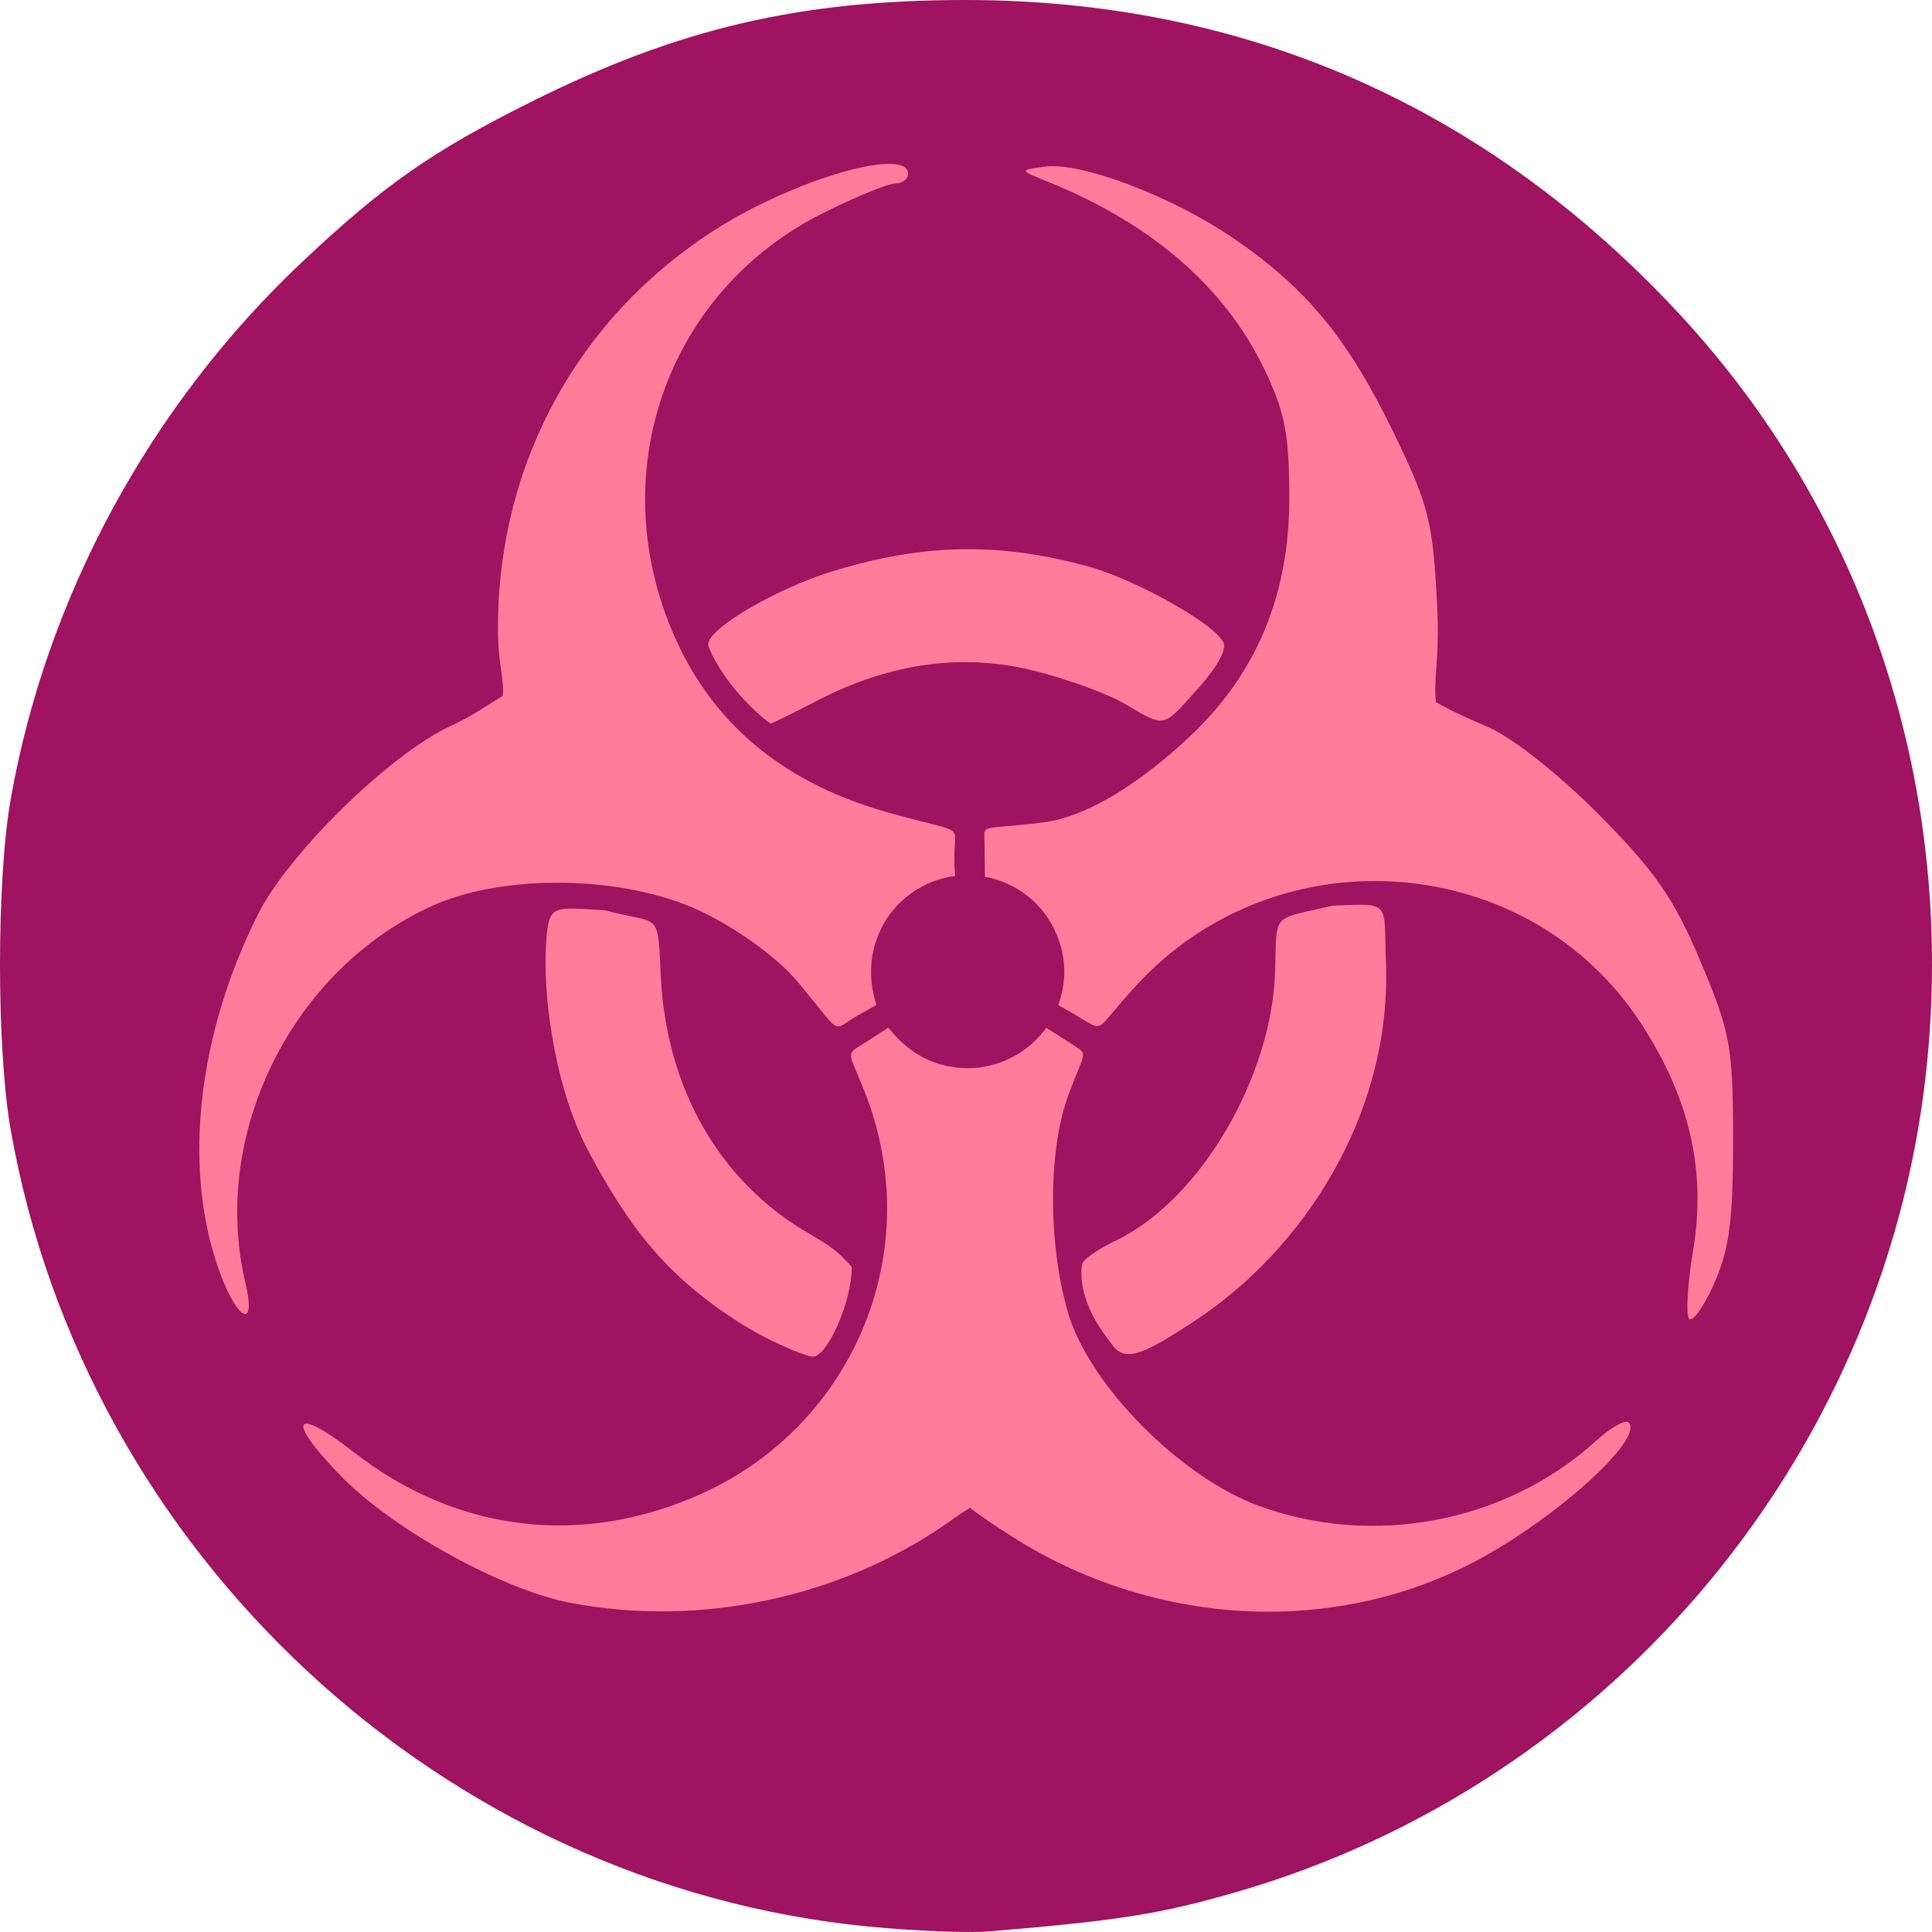
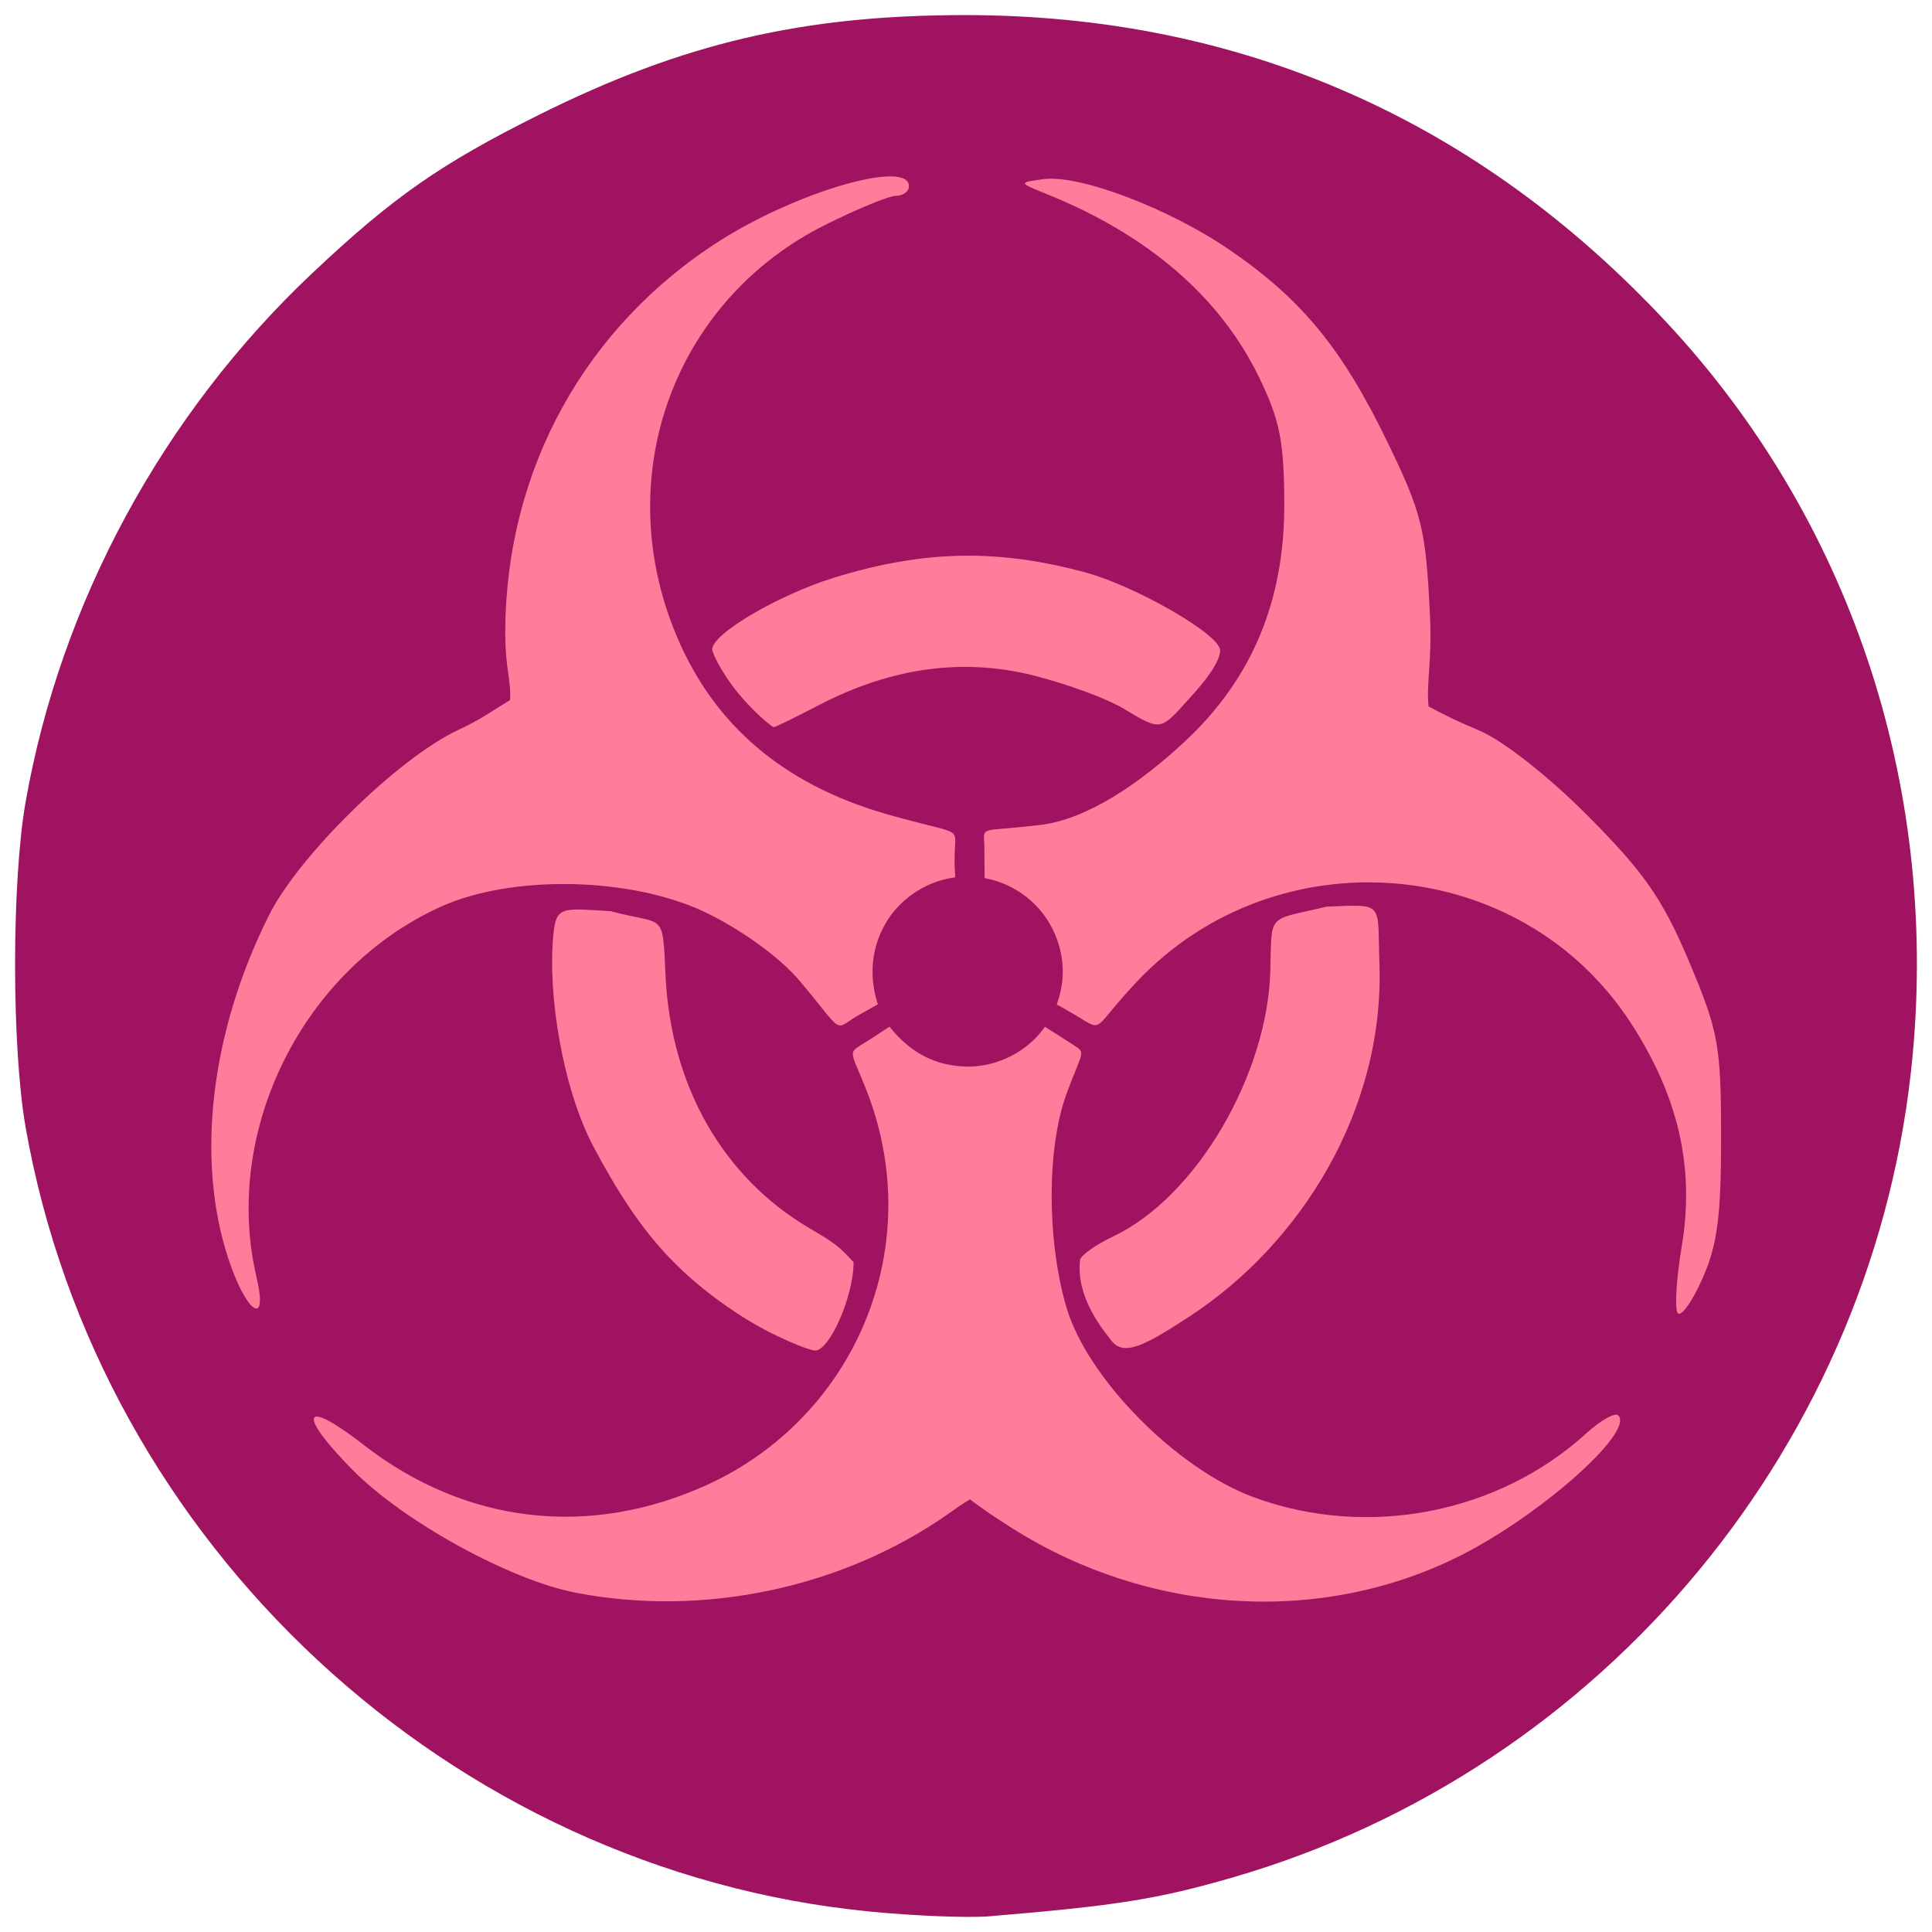
- <svg xmlns="http://www.w3.org/2000/svg" width="200" height="200" viewBox="0 0 52.917 52.917" version="1.1" id="svg1" xml:space="preserve">
+ <svg xmlns="http://www.w3.org/2000/svg" width="256" height="256" viewBox="0 0 256 256" version="1.1" id="svg1" xml:space="preserve">
  <defs id="defs1" />
-   <g id="layer1" style="display:inline" transform="scale(0.2645833)">
+   <g id="layer1" style="display:inline" transform="matrix(1.26,0,0,1.26,2,2)">
    <path style="display:inline;fill:#9f1360;fill-opacity:1;stroke-width:1.007" d="M 89.846,199.432 C 45.741,195.107 8.815,160.792 1.108,116.967 c -1.478,-8.401 -1.478,-25.826 0,-34.228 C 4.796,61.768 15.561,41.925 31.288,27.105 39.757,19.125 44.767,15.629 55.136,10.466 70.247,2.942 82.835,0 99.924,0 c 28.919,0 53.887,10.958 73.828,32.401 19.159,20.603 28.443,48.267 25.808,76.902 -3.736,40.596 -32.368,75.226 -71.57,86.563 -7.838,2.267 -12.141,2.952 -25.546,4.07 -2.217,0.185 -7.886,-0.042 -12.598,-0.504 z" id="path1" />
    <path style="display:inline;fill:#ff7d9b;fill-opacity:1" d="m 59,165.915 c -6.971,-1.341 -18.17,-7.504 -23.535,-12.95 -5.915,-6.005 -5.217,-7.597 1.155,-2.633 10.712,8.346 23.757,9.874 36.142,4.236 15.559,-7.084 23.339,-25.081 16.678,-41.738 -1.684,-4.212 -1.95,-3.58 0.191,-4.938 1.328,-0.842 0.687,-0.443 2.325,-1.515 2.655,3.375 5.644,4.113 7.996,4.199 2.352,0.086 5.962,-0.856 8.353,-4.178 1.204,0.764 1.524,0.946 2.468,1.57 1.996,1.32 1.631,0.484 -0.186,5.429 -2.173,5.912 -2.029,15.749 -0.009,22.551 2.215,7.46 11.611,16.96 19.71,19.93 11.921,4.371 25.663,1.722 34.952,-6.737 1.507,-1.372 3.015,-2.219 3.352,-1.883 1.718,1.718 -8.13,10.47 -16.577,14.734 -14.632,7.386 -32.744,6.273 -47.213,-2.904 -2.086,-1.323 -3.099,-2.024 -4.384,-3 -1.057,0.646 -1.35,0.876 -2.289,1.534 C 87.013,165.408 72.428,168.499 59,165.915 Z m 17.148,-29.248 c -7.11,-4.646 -10.934,-9.426 -15.273,-17.568 -3.3,-6.191 -4.893,-16.139 -4.266,-22.429 0.302,-3.027 0.952,-2.726 6.017,-2.437 5.747,1.56 5.447,-0.134 5.779,6.806 0.556,11.595 6.043,21.21 15.178,26.563 2.429,1.423 3.032,1.814 4.597,3.555 0,3.571 -2.506,9.243 -4.018,9.283 -0.632,0.017 -4.592,-1.537 -8.015,-3.774 z m 39.139,2.73 c -1.004,-1.284 -3.752,-4.66 -3.287,-8.499 0.053,-0.439 1.551,-1.54 3.446,-2.439 8.894,-4.221 16.246,-17.126 16.554,-27.88 0.181,-6.299 -0.427,-5.29 5.938,-6.824 6.129,-0.218 5.306,-0.586 5.539,5.934 0.556,15.571 -8.398,29.603 -19.938,37.144 -4.738,3.096 -6.931,4.254 -8.252,2.565 z m 59.54,-2.924 c -0.311,-0.535 -0.113,-3.673 0.439,-6.973 1.381,-8.242 -0.311,-15.711 -5.311,-23.447 -11.566,-17.895 -37.308,-19.916 -51.963,-4.429 -4.809,5.081 -3.427,5.374 -6.319,3.644 -0.78,-0.466 -1.098,-0.638 -2.124,-1.225 0.455,-1.31 1.235,-3.974 -0.174,-7.34 -1.349,-3.222 -4.235,-5.372 -7.416,-5.946 0.003,-1.146 -0.029,-1.545 -0.03,-3.13 -0.002,-2.534 -0.881,-1.632 5.98,-2.476 4.873,-0.599 10.456,-4.413 15.16,-8.813 C 130.062,69.798 133.483,61.63 133.472,51.5 133.464,44.861 133.006,42.565 130.776,38 126.678,29.611 119.127,23.111 108.5,18.824 c -3,-1.21 -3,-1.21 -0.379,-1.571 3.78,-0.521 13.277,3.09 19.646,7.469 7.551,5.192 11.775,10.332 16.51,20.091 3.683,7.592 4.075,9.177 4.512,18.263 0.24,4.974 -0.406,7.163 -0.146,9.622 2.052,1.106 2.68,1.385 5.438,2.588 2.531,1.104 7.261,4.848 11.344,8.952 5.888,5.919 7.848,8.741 10.6,15.261 3.111,7.37 3.377,8.827 3.383,18.5 0.005,8.382 -0.399,11.402 -2.005,14.973 -1.106,2.46 -2.266,4.035 -2.578,3.5 z m -152.378,-5.627 c -3.479,-10.475 -1.901,-23.9 4.253,-36.187 3.155,-6.299 13.606,-16.537 19.867,-19.463 2.466,-1.152 3.539,-1.986 5.486,-3.166 0.123,-2.174 -0.53,-3.237 -0.507,-7.334 C 51.644,47.786 59.957,32.714 74.154,23.706 82.339,18.513 94,15.16 94,18 c 0,0.55 -0.603,1 -1.34,1 -0.737,0 -4.099,1.379 -7.471,3.064 -15.307,7.649 -22.189,25.097 -16.331,41.403 3.878,10.795 11.724,17.412 22.899,20.592 8.143,2.317 7.093,1.112 7.051,4.231 -0.026,1.927 0.008,0.788 0.057,2.386 -3.596,0.484 -5.875,2.678 -6.931,4.225 -1.055,1.546 -2.605,4.739 -1.207,9.126 -1.293,0.754 -1.103,0.617 -1.847,1.038 -2.972,1.681 -1.451,2.358 -6.313,-3.435 C 80.257,98.875 75.878,95.892 72.437,94.28 64.617,90.618 52.201,90.393 44.741,93.777 30.22,100.366 21.77,117.386 25.393,132.75 c 1.249,5.296 -1.045,3.812 -2.944,-1.904 z m 53.604,-59.525 c -1.69,-2.05 -2.743,-4.221 -2.743,-4.618 0,-1.674 7.076,-5.757 12.748,-7.52 9.998,-3.107 17.852,-2.923 26.569,-0.552 5.146,1.4 14.098,6.489 14.098,8.179 0,0.717 -0.57,2.114 -3.007,4.8 -3.264,3.596 -3.055,3.794 -7.04,1.384 -1.904,-1.152 -6.009,-2.632 -9.429,-3.509 -7.465,-1.913 -14.988,-0.908 -22.592,3.016 -2.663,1.374 -4.683,2.379 -4.867,2.379 -0.184,0 -2.048,-1.509 -3.738,-3.559 z" id="path2" />
  </g>
</svg>
